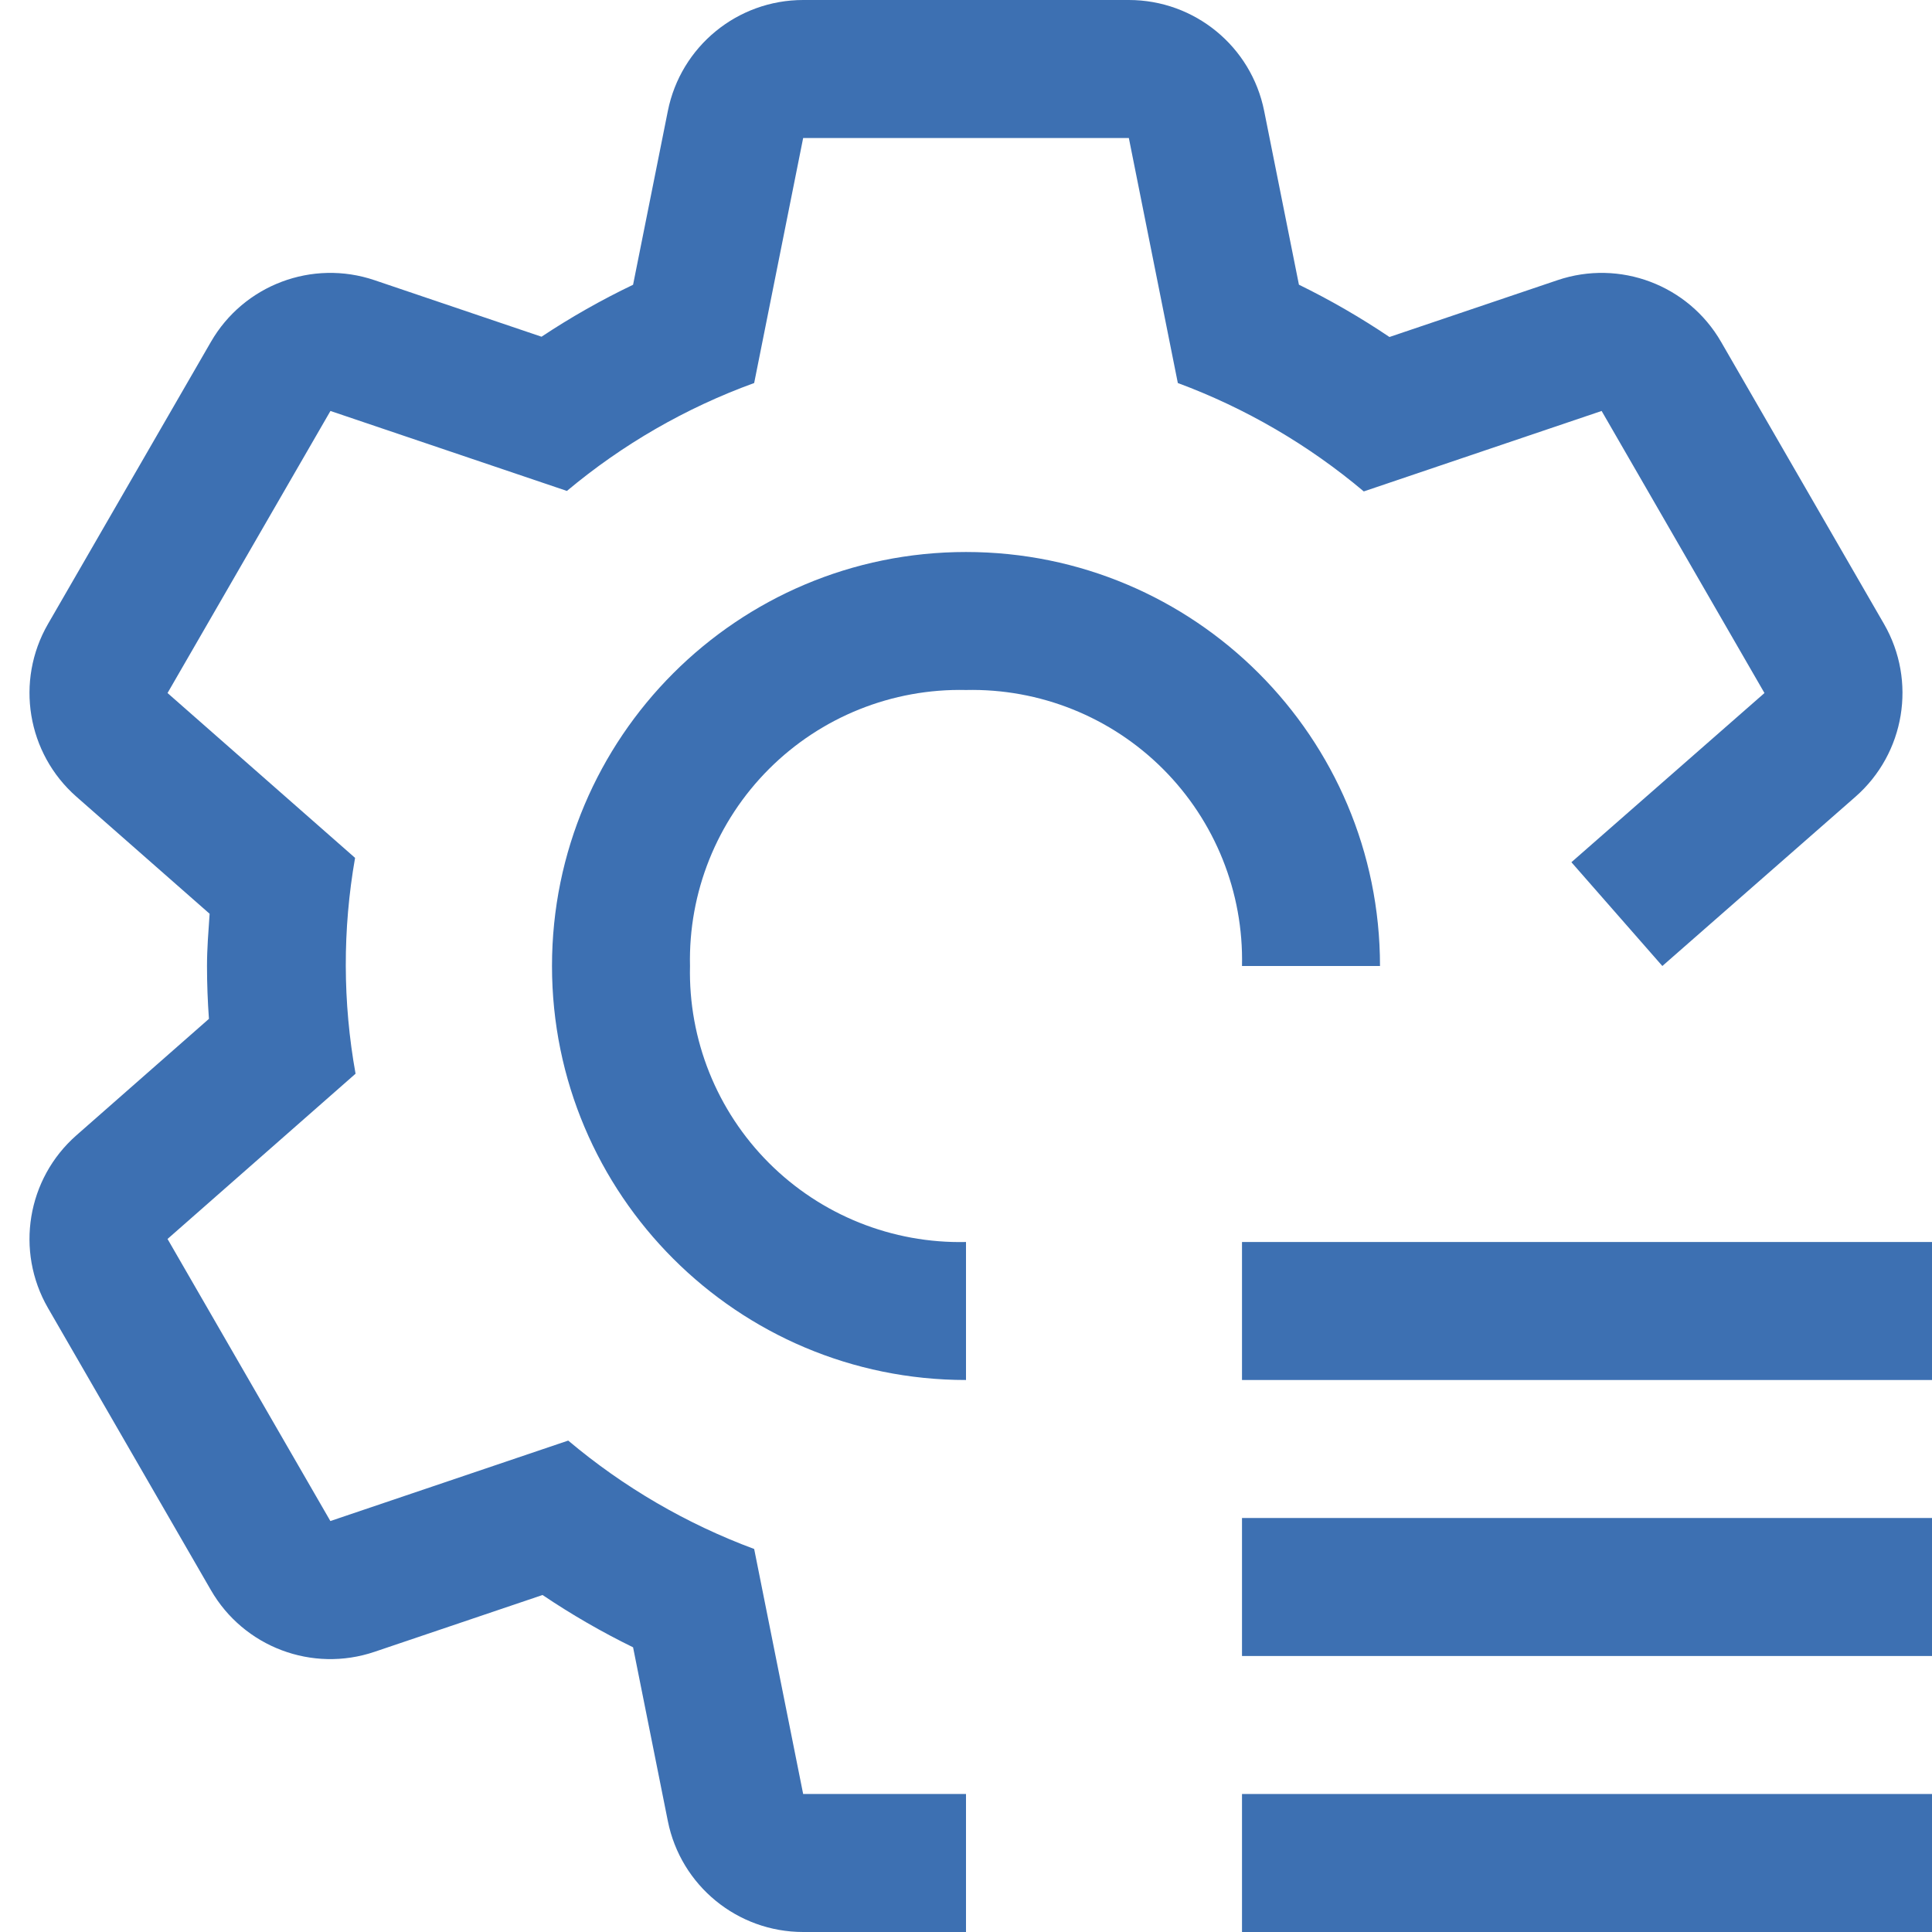
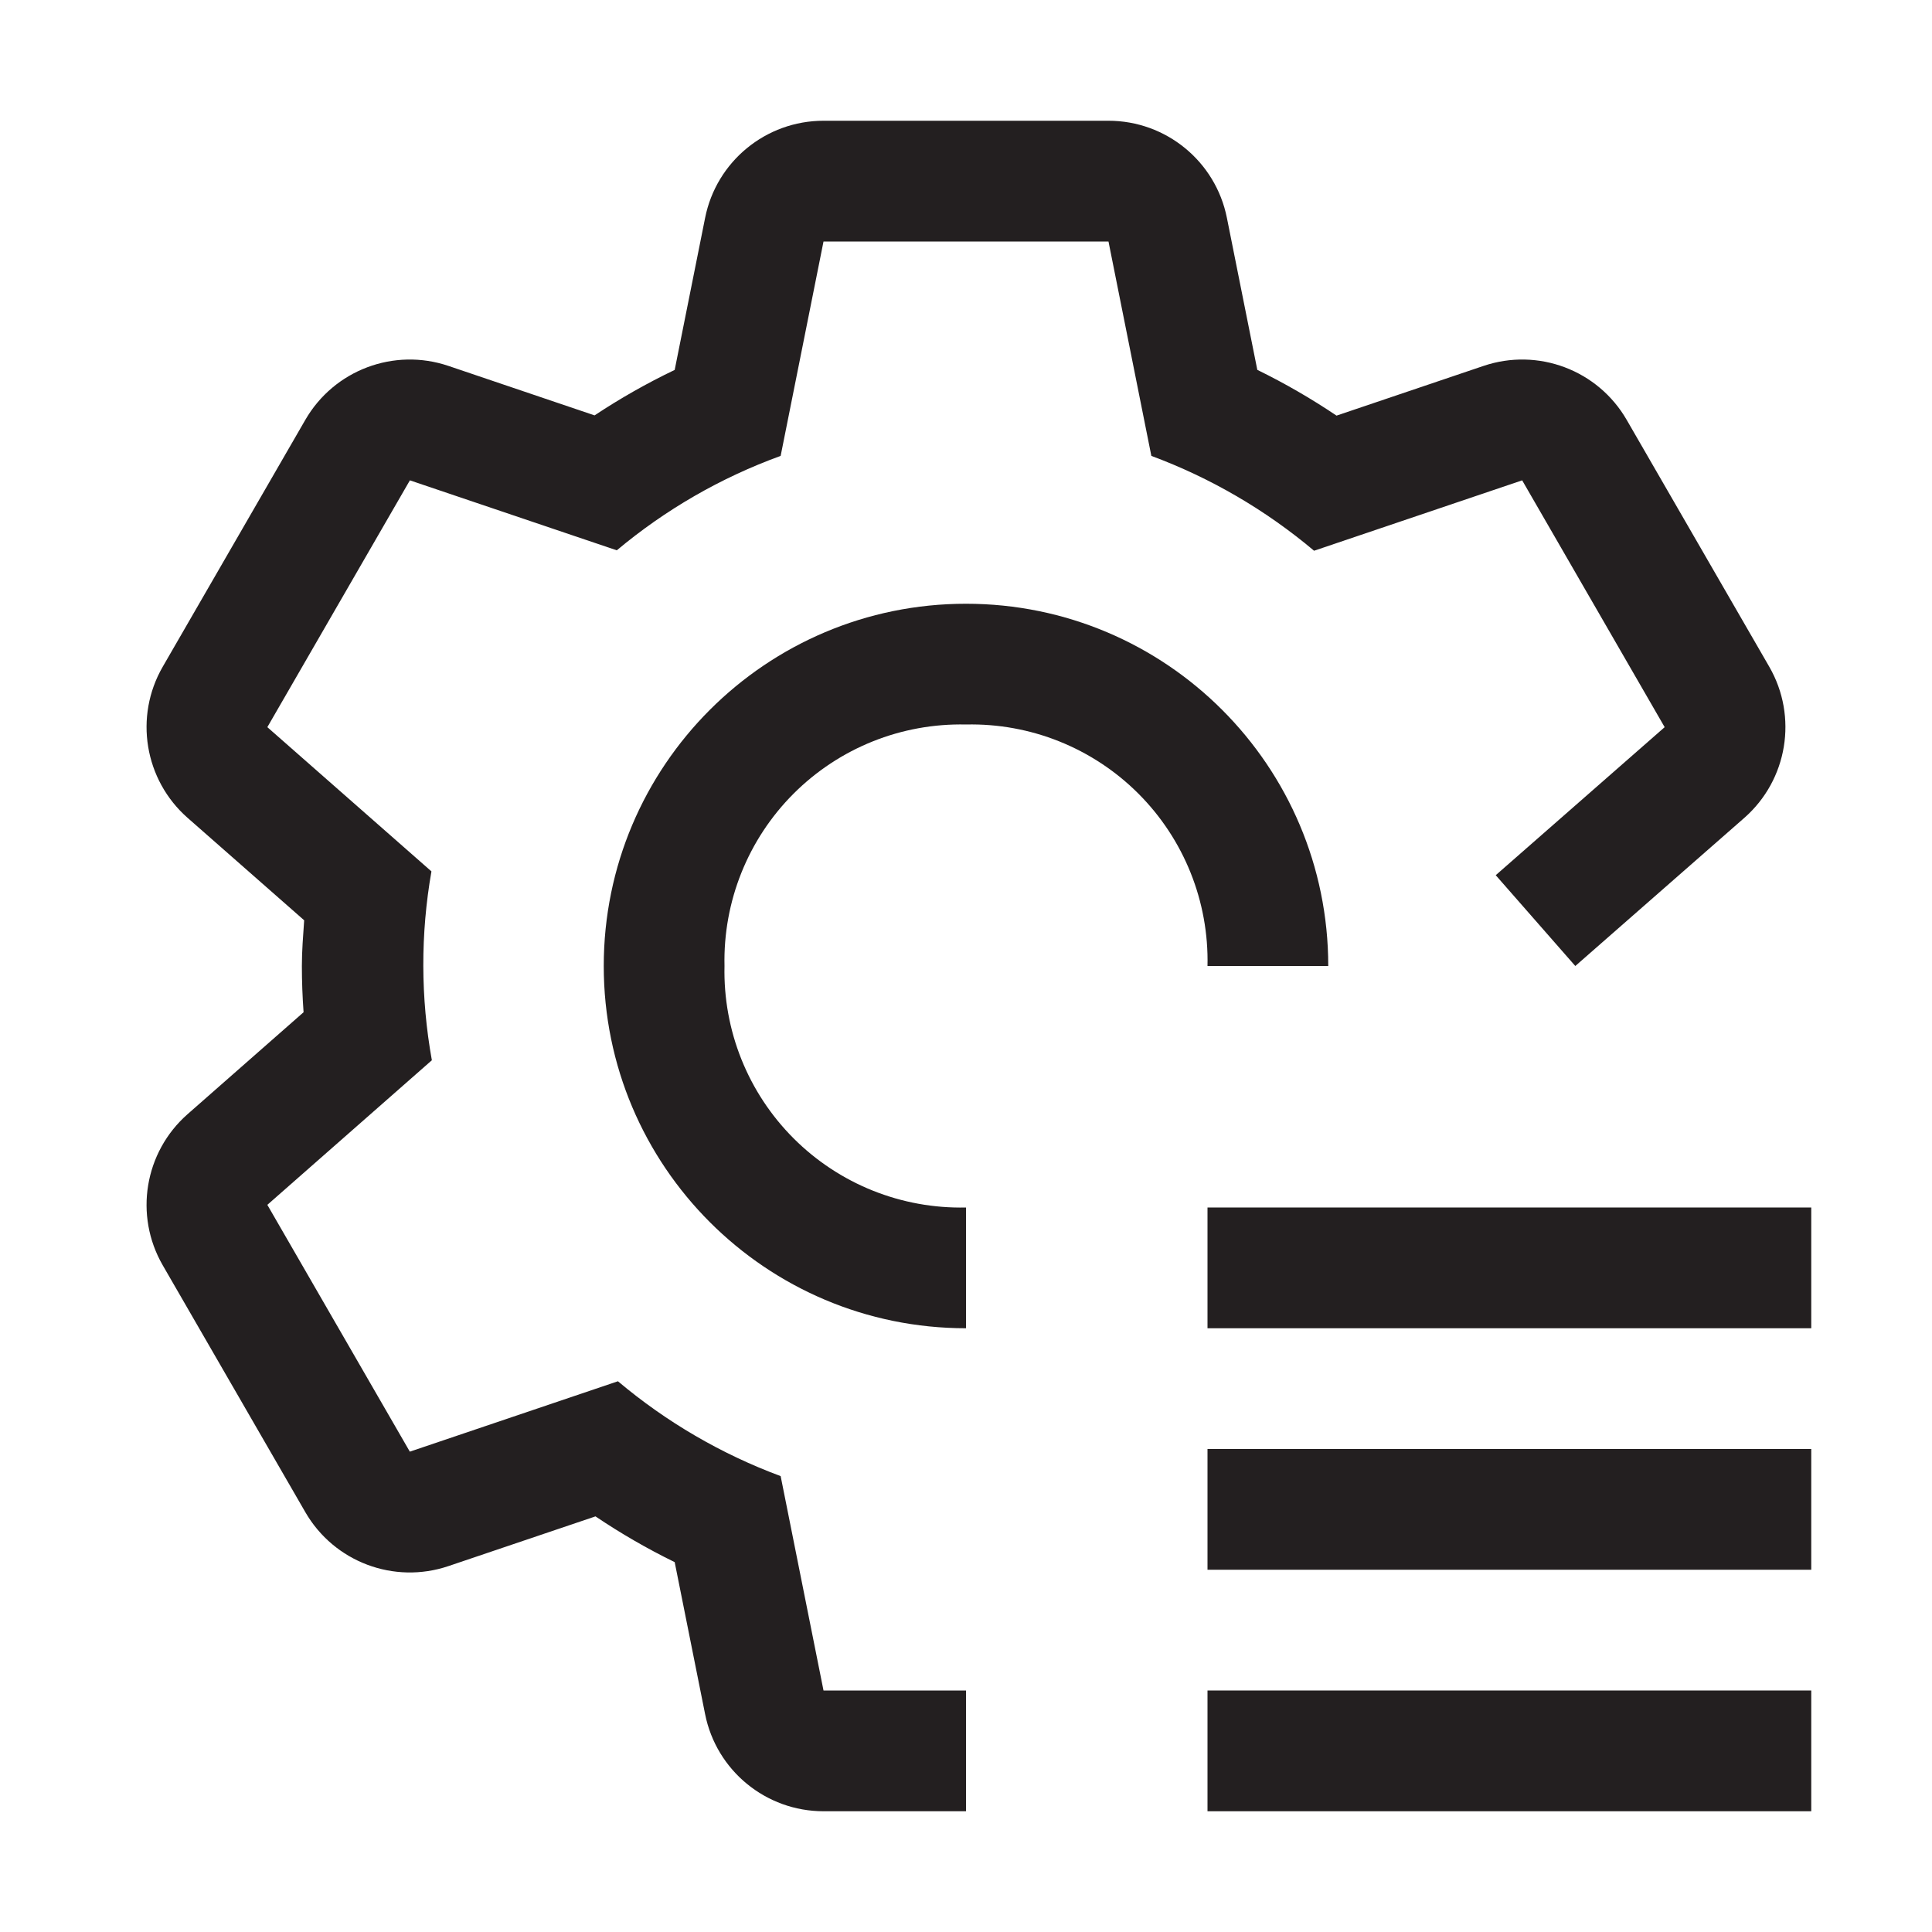
- <svg xmlns="http://www.w3.org/2000/svg" id="icon" width="32" height="32" viewBox="2 2 28 28">
+ <svg xmlns="http://www.w3.org/2000/svg" id="icon" width="32" height="32" viewBox="0 0 32 32">
  <g>
-     <rect class="jp-icon3" fill="#3d70b2" x="20" y="20" width="10" height="2" />
-     <rect class="jp-icon3" fill="#3d70b2" x="20" y="24" width="10" height="2" />
-     <rect class="jp-icon3" fill="#3d70b2" x="20" y="28" width="10" height="2" />
-     <path class="jp-icon3" fill="#3d70b2" d="M16,20a3.912,3.912,0,0,1-4-4,3.912,3.912,0,0,1,4-4,3.912,3.912,0,0,1,4,4h2a6,6,0,1,0-6,6Z" />
-     <path class="jp-icon3" fill="#3d70b2" d="M29.305,11.044,26.944,6.956a1.998,1.998,0,0,0-2.373-.895l-2.434.823a11.042,11.042,0,0,0-1.312-.758l-.504-2.519A2,2,0,0,0,18.36,2H13.64a2,2,0,0,0-1.961,1.608l-.504,2.519A10.967,10.967,0,0,0,9.848,6.88L7.429,6.061a1.998,1.998,0,0,0-2.373.895L2.695,11.044a2.001,2.001,0,0,0,.412,2.502l1.931,1.697C5.021,15.495,5,15.745,5,16c0,.258.01.513.028.766l-1.921,1.688a2.001,2.001,0,0,0-.412,2.502l2.361,4.088a1.998,1.998,0,0,0,2.373.895l2.434-.823a10.974,10.974,0,0,0,1.312.758l.504,2.519A2,2,0,0,0,13.64,30H16V28H13.64l-.71-3.551a9.095,9.095,0,0,1-2.695-1.571l-3.447,1.166-2.36-4.088L7.153,17.561a8.926,8.926,0,0,1-.007-3.128L4.428,12.044,6.789,7.956l3.427,1.159a9.03,9.03,0,0,1,2.714-1.564L13.64,4H18.36l.71,3.551a9.098,9.098,0,0,1,2.695,1.571l3.447-1.166,2.36,4.088-2.798,2.452L26.092,16l2.8-2.454A2.001,2.001,0,0,0,29.305,11.044Z" />
+     <rect class="jp-icon3" fill="#231F20" x="20" y="20" width="10" height="2" />
+     <rect class="jp-icon3" fill="#231F20" x="20" y="24" width="10" height="2" />
+     <rect class="jp-icon3" fill="#231F20" x="20" y="28" width="10" height="2" />
+     <path class="jp-icon3" fill="#231F20" d="M16,20a3.912,3.912,0,0,1-4-4,3.912,3.912,0,0,1,4-4,3.912,3.912,0,0,1,4,4h2a6,6,0,1,0-6,6Z" />
+     <path class="jp-icon3" fill="#231F20" d="M29.305,11.044,26.944,6.956a1.998,1.998,0,0,0-2.373-.895l-2.434.823a11.042,11.042,0,0,0-1.312-.758l-.504-2.519A2,2,0,0,0,18.36,2H13.64a2,2,0,0,0-1.961,1.608l-.504,2.519A10.967,10.967,0,0,0,9.848,6.88L7.429,6.061a1.998,1.998,0,0,0-2.373.895L2.695,11.044a2.001,2.001,0,0,0,.412,2.502l1.931,1.697C5.021,15.495,5,15.745,5,16c0,.258.01.513.028.766l-1.921,1.688a2.001,2.001,0,0,0-.412,2.502l2.361,4.088a1.998,1.998,0,0,0,2.373.895l2.434-.823a10.974,10.974,0,0,0,1.312.758l.504,2.519A2,2,0,0,0,13.64,30H16V28H13.64l-.71-3.551a9.095,9.095,0,0,1-2.695-1.571l-3.447,1.166-2.36-4.088L7.153,17.561a8.926,8.926,0,0,1-.007-3.128L4.428,12.044,6.789,7.956l3.427,1.159a9.03,9.03,0,0,1,2.714-1.564L13.64,4H18.36l.71,3.551a9.098,9.098,0,0,1,2.695,1.571l3.447-1.166,2.36,4.088-2.798,2.452L26.092,16l2.8-2.454A2.001,2.001,0,0,0,29.305,11.044Z" />
  </g>
</svg>
